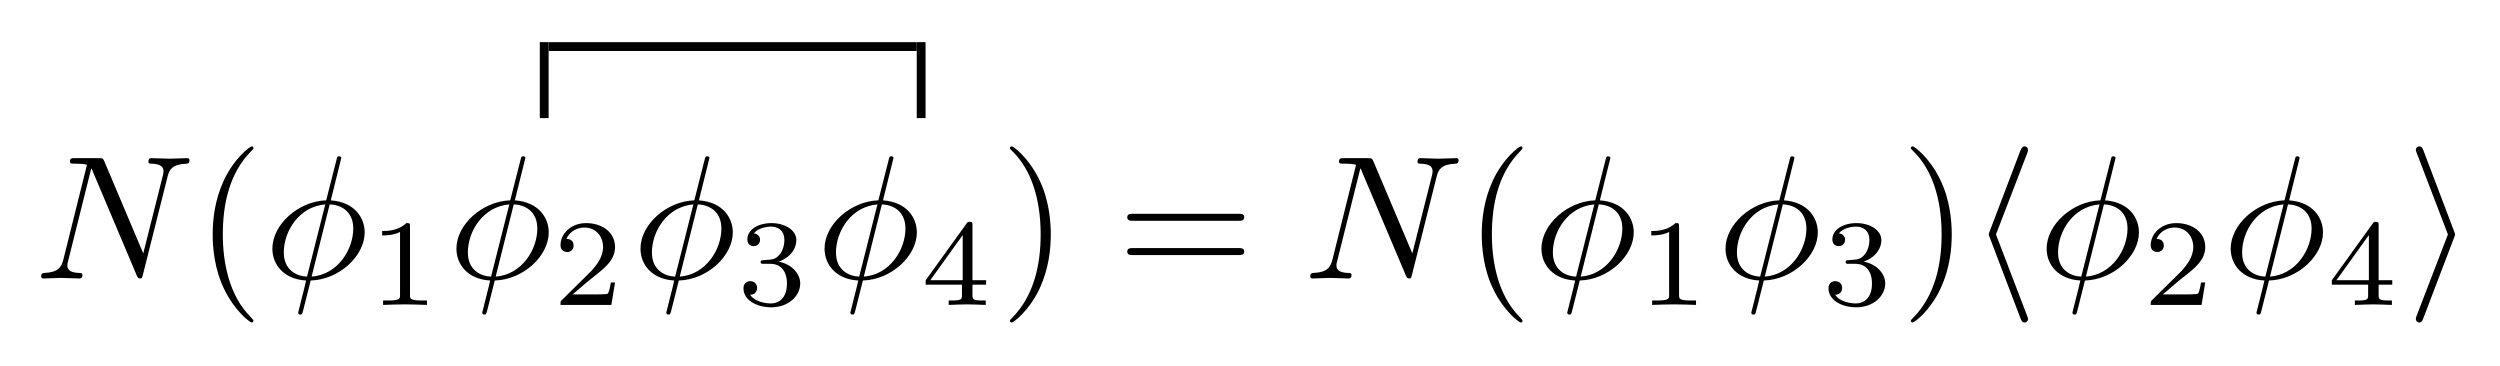
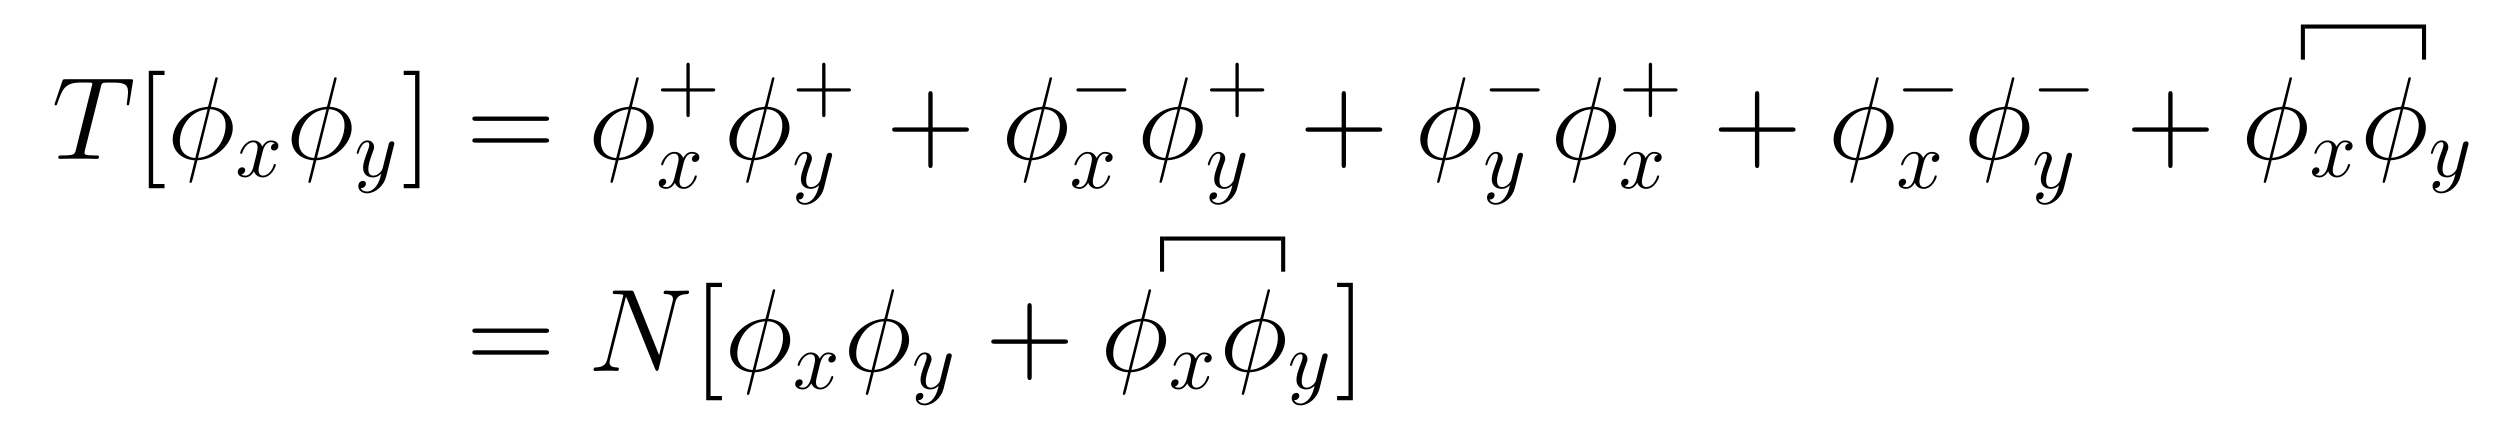
- <svg xmlns="http://www.w3.org/2000/svg" xmlns:xlink="http://www.w3.org/1999/xlink" width="212pt" height="31pt" viewBox="0 0 212 31" version="1.1">
+ <svg xmlns="http://www.w3.org/2000/svg" xmlns:xlink="http://www.w3.org/1999/xlink" width="304.992pt" height="52.329pt" viewBox="0 0 304.992 52.329" version="1.1">
  <defs>
    <g>
      <symbol overflow="visible" id="glyph0-0">
        <path style="stroke:none;" d="" />
      </symbol>
      <symbol overflow="visible" id="glyph0-1">
-         <path style="stroke:none;" d="M 11.297 -8.641 C 11.438 -9.234 11.703 -9.688 12.906 -9.734 C 12.984 -9.734 13.156 -9.75 13.156 -10.031 C 13.156 -10.047 13.156 -10.203 12.969 -10.203 C 12.469 -10.203 11.953 -10.156 11.453 -10.156 C 10.953 -10.156 10.422 -10.203 9.938 -10.203 C 9.844 -10.203 9.672 -10.203 9.672 -9.906 C 9.672 -9.734 9.812 -9.734 9.938 -9.734 C 10.781 -9.719 10.953 -9.406 10.953 -9.078 C 10.953 -9.031 10.922 -8.812 10.906 -8.766 L 9.234 -2.125 L 5.938 -9.922 C 5.812 -10.188 5.797 -10.203 5.453 -10.203 L 3.453 -10.203 C 3.156 -10.203 3.016 -10.203 3.016 -9.906 C 3.016 -9.734 3.156 -9.734 3.438 -9.734 C 3.516 -9.734 4.453 -9.734 4.453 -9.609 L 2.453 -1.578 C 2.297 -0.984 2.047 -0.516 0.844 -0.469 C 0.75 -0.469 0.578 -0.453 0.578 -0.172 C 0.578 -0.062 0.656 0 0.781 0 C 1.25 0 1.781 -0.047 2.266 -0.047 C 2.781 -0.047 3.312 0 3.812 0 C 3.891 0 4.078 0 4.078 -0.297 C 4.078 -0.453 3.938 -0.469 3.781 -0.469 C 2.906 -0.5 2.797 -0.828 2.797 -1.125 C 2.797 -1.219 2.812 -1.297 2.859 -1.469 L 4.828 -9.344 C 4.891 -9.266 4.891 -9.234 4.953 -9.078 L 8.672 -0.281 C 8.781 -0.031 8.828 0 8.969 0 C 9.125 0 9.125 -0.047 9.203 -0.312 Z M 11.297 -8.641 " />
+         <path style="stroke:none;" d="M 5.984 -8.75 C 6.062 -9.094 6.094 -9.219 6.312 -9.281 C 6.422 -9.312 6.906 -9.312 7.203 -9.312 C 8.641 -9.312 9.312 -9.25 9.312 -8.141 C 9.312 -7.922 9.25 -7.375 9.172 -6.844 L 9.156 -6.672 C 9.156 -6.609 9.203 -6.531 9.297 -6.531 C 9.438 -6.531 9.438 -6.594 9.484 -6.828 L 9.891 -9.359 C 9.922 -9.5 9.922 -9.531 9.922 -9.562 C 9.922 -9.719 9.844 -9.719 9.547 -9.719 L 1.703 -9.719 C 1.375 -9.719 1.359 -9.703 1.281 -9.453 L 0.406 -6.875 C 0.391 -6.844 0.344 -6.688 0.344 -6.672 C 0.344 -6.594 0.406 -6.531 0.484 -6.531 C 0.609 -6.531 0.625 -6.578 0.688 -6.766 C 1.297 -8.5 1.594 -9.312 3.5 -9.312 L 4.453 -9.312 C 4.812 -9.312 4.953 -9.312 4.953 -9.156 C 4.953 -9.109 4.953 -9.078 4.875 -8.828 L 2.953 -1.125 C 2.812 -0.562 2.781 -0.422 1.266 -0.422 C 0.906 -0.422 0.797 -0.422 0.797 -0.141 C 0.797 0 0.969 0 1.031 0 C 1.391 0 1.766 -0.031 2.125 -0.031 L 4.359 -0.031 C 4.719 -0.031 5.109 0 5.469 0 C 5.625 0 5.766 0 5.766 -0.266 C 5.766 -0.422 5.672 -0.422 5.297 -0.422 C 4 -0.422 4 -0.547 4 -0.766 C 4 -0.781 4 -0.875 4.062 -1.109 Z M 5.984 -8.75 " />
      </symbol>
      <symbol overflow="visible" id="glyph0-2">
-         <path style="stroke:none;" d="M 6.531 -10.016 C 6.531 -10.031 6.578 -10.203 6.578 -10.219 C 6.578 -10.234 6.578 -10.359 6.391 -10.359 C 6.25 -10.359 6.234 -10.328 6.172 -10.062 L 5.297 -6.625 C 2.922 -6.547 0.734 -4.562 0.734 -2.531 C 0.734 -1.109 1.781 0.078 3.594 0.172 C 3.484 0.641 3.375 1.125 3.25 1.578 C 3.078 2.281 2.922 2.859 2.922 2.891 C 2.922 3.047 3.031 3.062 3.109 3.062 C 3.188 3.062 3.219 3.047 3.25 3 C 3.281 2.969 3.375 2.609 3.422 2.406 L 3.984 0.172 C 6.391 0.109 8.562 -1.906 8.562 -3.906 C 8.562 -5.094 7.766 -6.469 5.688 -6.625 Z M 3.672 -0.156 C 2.781 -0.188 1.703 -0.719 1.703 -2.203 C 1.703 -4 2.984 -6.094 5.219 -6.281 Z M 5.594 -6.281 C 6.734 -6.234 7.594 -5.547 7.594 -4.234 C 7.594 -2.469 6.297 -0.328 4.062 -0.156 Z M 5.594 -6.281 " />
+         <path style="stroke:none;" d="M 6.172 -9.828 C 6.172 -9.953 6.062 -9.953 6.031 -9.953 C 5.891 -9.953 5.875 -9.922 5.828 -9.688 L 5.047 -6.594 C 5 -6.406 4.984 -6.391 4.984 -6.391 C 4.969 -6.359 4.859 -6.344 4.828 -6.344 C 2.484 -6.141 0.672 -4.203 0.672 -2.406 C 0.672 -0.859 1.859 0.094 3.359 0.172 C 3.234 0.609 3.141 1.078 3.031 1.516 C 2.828 2.281 2.719 2.75 2.719 2.812 C 2.719 2.844 2.719 2.922 2.859 2.922 C 2.891 2.922 2.953 2.922 2.984 2.875 C 3.016 2.844 3.094 2.5 3.156 2.312 L 3.688 0.172 C 6.141 0.047 8 -1.969 8 -3.766 C 8 -5.219 6.906 -6.25 5.328 -6.359 Z M 5.234 -6.062 C 6.188 -6.016 7.125 -5.484 7.125 -4.078 C 7.125 -2.453 6 -0.297 3.766 -0.125 Z M 3.422 -0.109 C 2.719 -0.156 1.547 -0.531 1.547 -2.109 C 1.547 -3.922 2.859 -5.922 4.922 -6.047 Z M 3.422 -0.109 " />
+       </symbol>
+       <symbol overflow="visible" id="glyph0-3">
+         <path style="stroke:none;" d="M 10.609 -8.297 C 10.766 -8.906 11 -9.344 12.094 -9.375 C 12.141 -9.375 12.312 -9.391 12.312 -9.641 C 12.312 -9.797 12.172 -9.797 12.125 -9.797 C 11.828 -9.797 11.109 -9.766 10.812 -9.766 L 10.125 -9.766 C 9.922 -9.766 9.672 -9.797 9.469 -9.797 C 9.375 -9.797 9.203 -9.797 9.203 -9.531 C 9.203 -9.375 9.328 -9.375 9.422 -9.375 C 10.281 -9.359 10.344 -9.016 10.344 -8.766 C 10.344 -8.641 10.328 -8.594 10.281 -8.391 L 8.656 -1.922 L 5.594 -9.547 C 5.5 -9.781 5.484 -9.797 5.156 -9.797 L 3.406 -9.797 C 3.125 -9.797 3 -9.797 3 -9.531 C 3 -9.375 3.094 -9.375 3.375 -9.375 C 3.438 -9.375 4.281 -9.375 4.281 -9.25 C 4.281 -9.219 4.266 -9.109 4.25 -9.062 L 2.344 -1.469 C 2.172 -0.766 1.828 -0.453 0.875 -0.422 C 0.797 -0.422 0.656 -0.406 0.656 -0.141 C 0.656 0 0.797 0 0.844 0 C 1.141 0 1.859 -0.031 2.156 -0.031 L 2.844 -0.031 C 3.047 -0.031 3.281 0 3.484 0 C 3.578 0 3.75 0 3.75 -0.266 C 3.75 -0.406 3.594 -0.422 3.547 -0.422 C 3.062 -0.438 2.609 -0.516 2.609 -1.031 C 2.609 -1.141 2.641 -1.281 2.672 -1.391 L 4.609 -9.062 C 4.688 -8.922 4.688 -8.891 4.75 -8.766 L 8.156 -0.266 C 8.234 -0.094 8.266 0 8.391 0 C 8.531 0 8.547 -0.047 8.609 -0.281 Z M 10.609 -8.297 " />
      </symbol>
      <symbol overflow="visible" id="glyph1-0">
        <path style="stroke:none;" d="" />
      </symbol>
      <symbol overflow="visible" id="glyph1-1">
-         <path style="stroke:none;" d="M 4.938 3.578 C 4.938 3.547 4.938 3.516 4.688 3.25 C 2.828 1.375 2.344 -1.453 2.344 -3.734 C 2.344 -6.328 2.906 -8.938 4.75 -10.797 C 4.938 -10.984 4.938 -11.016 4.938 -11.047 C 4.938 -11.156 4.891 -11.203 4.797 -11.203 C 4.641 -11.203 3.297 -10.188 2.422 -8.297 C 1.656 -6.641 1.484 -4.984 1.484 -3.734 C 1.484 -2.562 1.641 -0.766 2.469 0.922 C 3.359 2.766 4.641 3.734 4.797 3.734 C 4.891 3.734 4.938 3.688 4.938 3.578 Z M 4.938 3.578 " />
+         <path style="stroke:none;" d="M 3.578 3.578 L 3.578 3.062 L 2.188 3.062 L 2.188 -10.234 L 3.578 -10.234 L 3.578 -10.75 L 1.656 -10.75 L 1.656 3.578 Z M 3.578 3.578 " />
      </symbol>
      <symbol overflow="visible" id="glyph1-2">
-         <path style="stroke:none;" d="M 4.312 -3.734 C 4.312 -4.906 4.156 -6.703 3.328 -8.391 C 2.438 -10.234 1.156 -11.203 1 -11.203 C 0.906 -11.203 0.844 -11.141 0.844 -11.047 C 0.844 -11.016 0.844 -10.984 1.141 -10.703 C 2.594 -9.234 3.453 -6.859 3.453 -3.734 C 3.453 -1.188 2.891 1.453 1.047 3.328 C 0.844 3.516 0.844 3.547 0.844 3.578 C 0.844 3.672 0.906 3.734 1 3.734 C 1.156 3.734 2.5 2.719 3.375 0.828 C 4.141 -0.828 4.312 -2.484 4.312 -3.734 Z M 4.312 -3.734 " />
+         <path style="stroke:none;" d="M 2.219 -10.75 L 0.297 -10.75 L 0.297 -10.234 L 1.688 -10.234 L 1.688 3.062 L 0.297 3.062 L 0.297 3.578 L 2.219 3.578 Z M 2.219 -10.75 " />
      </symbol>
      <symbol overflow="visible" id="glyph1-3">
-         <path style="stroke:none;" d="M 10.266 -4.891 C 10.484 -4.891 10.766 -4.891 10.766 -5.188 C 10.766 -5.484 10.484 -5.484 10.281 -5.484 L 1.328 -5.484 C 1.125 -5.484 0.844 -5.484 0.844 -5.188 C 0.844 -4.891 1.125 -4.891 1.344 -4.891 Z M 10.281 -1.984 C 10.484 -1.984 10.766 -1.984 10.766 -2.281 C 10.766 -2.578 10.484 -2.578 10.266 -2.578 L 1.344 -2.578 C 1.125 -2.578 0.844 -2.578 0.844 -2.281 C 0.844 -1.984 1.125 -1.984 1.328 -1.984 Z M 10.281 -1.984 " />
+         <path style="stroke:none;" d="M 9.688 -4.641 C 9.891 -4.641 10.141 -4.641 10.141 -4.906 C 10.141 -5.172 9.891 -5.172 9.688 -5.172 L 1.234 -5.172 C 1.031 -5.172 0.781 -5.172 0.781 -4.922 C 0.781 -4.641 1.016 -4.641 1.234 -4.641 Z M 9.688 -1.984 C 9.891 -1.984 10.141 -1.984 10.141 -2.234 C 10.141 -2.516 9.891 -2.516 9.688 -2.516 L 1.234 -2.516 C 1.031 -2.516 0.781 -2.516 0.781 -2.25 C 0.781 -1.984 1.016 -1.984 1.234 -1.984 Z M 9.688 -1.984 " />
+       </symbol>
+       <symbol overflow="visible" id="glyph1-4">
+         <path style="stroke:none;" d="M 5.719 -3.312 L 9.688 -3.312 C 9.891 -3.312 10.141 -3.312 10.141 -3.578 C 10.141 -3.844 9.891 -3.844 9.688 -3.844 L 5.719 -3.844 L 5.719 -7.797 C 5.719 -8 5.719 -8.266 5.469 -8.266 C 5.188 -8.266 5.188 -8.016 5.188 -7.797 L 5.188 -3.844 L 1.234 -3.844 C 1.031 -3.844 0.781 -3.844 0.781 -3.578 C 0.781 -3.312 1.016 -3.312 1.234 -3.312 L 5.188 -3.312 L 5.188 0.641 C 5.188 0.844 5.188 1.109 5.453 1.109 C 5.719 1.109 5.719 0.859 5.719 0.641 Z M 5.719 -3.312 " />
      </symbol>
      <symbol overflow="visible" id="glyph2-0">
        <path style="stroke:none;" d="" />
      </symbol>
      <symbol overflow="visible" id="glyph2-1">
-         <path style="stroke:none;" d="M 3.5 -6.641 C 3.5 -6.938 3.484 -6.938 3.188 -6.938 C 2.516 -6.281 1.562 -6.266 1.141 -6.266 L 1.141 -5.891 C 1.391 -5.891 2.078 -5.891 2.656 -6.188 L 2.656 -0.859 C 2.656 -0.516 2.656 -0.375 1.609 -0.375 L 1.219 -0.375 L 1.219 0 C 1.406 -0.016 2.688 -0.047 3.078 -0.047 C 3.391 -0.047 4.719 -0.016 4.938 0 L 4.938 -0.375 L 4.547 -0.375 C 3.5 -0.375 3.5 -0.516 3.5 -0.859 Z M 3.5 -6.641 " />
+         <path style="stroke:none;" d="M 3.328 -3.016 C 3.391 -3.266 3.625 -4.188 4.312 -4.188 C 4.359 -4.188 4.609 -4.188 4.812 -4.062 C 4.531 -4 4.344 -3.766 4.344 -3.516 C 4.344 -3.359 4.453 -3.172 4.719 -3.172 C 4.938 -3.172 5.25 -3.344 5.25 -3.75 C 5.25 -4.266 4.672 -4.406 4.328 -4.406 C 3.75 -4.406 3.406 -3.875 3.281 -3.656 C 3.031 -4.312 2.5 -4.406 2.203 -4.406 C 1.172 -4.406 0.594 -3.125 0.594 -2.875 C 0.594 -2.766 0.703 -2.766 0.719 -2.766 C 0.797 -2.766 0.828 -2.797 0.844 -2.875 C 1.188 -3.938 1.844 -4.188 2.188 -4.188 C 2.375 -4.188 2.719 -4.094 2.719 -3.516 C 2.719 -3.203 2.547 -2.547 2.188 -1.141 C 2.031 -0.531 1.672 -0.109 1.234 -0.109 C 1.172 -0.109 0.953 -0.109 0.734 -0.234 C 0.984 -0.297 1.203 -0.5 1.203 -0.781 C 1.203 -1.047 0.984 -1.125 0.844 -1.125 C 0.531 -1.125 0.297 -0.875 0.297 -0.547 C 0.297 -0.094 0.781 0.109 1.219 0.109 C 1.891 0.109 2.25 -0.594 2.266 -0.641 C 2.391 -0.281 2.75 0.109 3.344 0.109 C 4.375 0.109 4.938 -1.172 4.938 -1.422 C 4.938 -1.531 4.859 -1.531 4.828 -1.531 C 4.734 -1.531 4.719 -1.484 4.688 -1.422 C 4.359 -0.344 3.688 -0.109 3.375 -0.109 C 2.984 -0.109 2.828 -0.422 2.828 -0.766 C 2.828 -0.984 2.875 -1.203 2.984 -1.641 Z M 3.328 -3.016 " />
      </symbol>
      <symbol overflow="visible" id="glyph2-2">
-         <path style="stroke:none;" d="M 5.281 -1.906 L 4.922 -1.906 C 4.891 -1.672 4.781 -1.062 4.656 -0.953 C 4.562 -0.891 3.766 -0.891 3.609 -0.891 L 1.688 -0.891 C 2.797 -1.859 3.156 -2.156 3.781 -2.641 C 4.562 -3.266 5.281 -3.906 5.281 -4.906 C 5.281 -6.172 4.172 -6.938 2.828 -6.938 C 1.531 -6.938 0.656 -6.031 0.656 -5.062 C 0.656 -4.531 1.109 -4.484 1.219 -4.484 C 1.469 -4.484 1.766 -4.656 1.766 -5.031 C 1.766 -5.234 1.688 -5.594 1.156 -5.594 C 1.469 -6.328 2.188 -6.562 2.672 -6.562 C 3.719 -6.562 4.266 -5.75 4.266 -4.906 C 4.266 -4 3.609 -3.266 3.281 -2.891 L 0.766 -0.406 C 0.656 -0.312 0.656 -0.297 0.656 0 L 4.969 0 Z M 5.281 -1.906 " />
-       </symbol>
-       <symbol overflow="visible" id="glyph2-3">
-         <path style="stroke:none;" d="M 2.859 -3.484 C 3.672 -3.484 4.25 -2.922 4.25 -1.812 C 4.25 -0.516 3.5 -0.125 2.891 -0.125 C 2.484 -0.125 1.562 -0.234 1.125 -0.859 C 1.609 -0.875 1.719 -1.219 1.719 -1.438 C 1.719 -1.781 1.469 -2.016 1.156 -2.016 C 0.859 -2.016 0.562 -1.844 0.562 -1.406 C 0.562 -0.422 1.656 0.203 2.922 0.203 C 4.375 0.203 5.375 -0.766 5.375 -1.812 C 5.375 -2.625 4.703 -3.438 3.547 -3.672 C 4.656 -4.078 5.047 -4.859 5.047 -5.5 C 5.047 -6.328 4.094 -6.938 2.938 -6.938 C 1.781 -6.938 0.891 -6.375 0.891 -5.547 C 0.891 -5.188 1.125 -4.984 1.438 -4.984 C 1.75 -4.984 1.969 -5.234 1.969 -5.516 C 1.969 -5.828 1.75 -6.047 1.438 -6.062 C 1.797 -6.516 2.516 -6.641 2.906 -6.641 C 3.375 -6.641 4.031 -6.406 4.031 -5.5 C 4.031 -5.062 3.891 -4.578 3.609 -4.25 C 3.266 -3.859 2.984 -3.844 2.453 -3.812 C 2.188 -3.781 2.172 -3.781 2.125 -3.781 C 2.094 -3.781 2.016 -3.75 2.016 -3.641 C 2.016 -3.484 2.109 -3.484 2.297 -3.484 Z M 2.859 -3.484 " />
-       </symbol>
-       <symbol overflow="visible" id="glyph2-4">
-         <path style="stroke:none;" d="M 5.531 -1.719 L 5.531 -2.094 L 4.375 -2.094 L 4.375 -6.75 C 4.375 -6.969 4.375 -7.047 4.141 -7.047 C 4.016 -7.047 3.969 -7.047 3.875 -6.906 L 0.406 -2.094 L 0.406 -1.719 L 3.484 -1.719 L 3.484 -0.859 C 3.484 -0.5 3.484 -0.375 2.641 -0.375 L 2.359 -0.375 L 2.359 0 C 2.875 -0.016 3.547 -0.047 3.922 -0.047 C 4.312 -0.047 4.969 -0.016 5.5 0 L 5.5 -0.375 L 5.219 -0.375 C 4.375 -0.375 4.375 -0.5 4.375 -0.859 L 4.375 -1.719 Z M 3.547 -5.922 L 3.547 -2.094 L 0.797 -2.094 Z M 3.547 -5.922 " />
+         <path style="stroke:none;" d="M 4.844 -3.797 C 4.891 -3.938 4.891 -3.953 4.891 -4.031 C 4.891 -4.203 4.75 -4.297 4.594 -4.297 C 4.5 -4.297 4.344 -4.234 4.25 -4.094 C 4.234 -4.031 4.141 -3.734 4.109 -3.547 C 4.031 -3.297 3.969 -3.016 3.906 -2.75 L 3.453 -0.953 C 3.422 -0.812 2.984 -0.109 2.328 -0.109 C 1.828 -0.109 1.719 -0.547 1.719 -0.922 C 1.719 -1.375 1.891 -2 2.219 -2.875 C 2.375 -3.281 2.422 -3.391 2.422 -3.594 C 2.422 -4.031 2.109 -4.406 1.609 -4.406 C 0.656 -4.406 0.297 -2.953 0.297 -2.875 C 0.297 -2.766 0.391 -2.766 0.406 -2.766 C 0.516 -2.766 0.516 -2.797 0.562 -2.953 C 0.844 -3.891 1.234 -4.188 1.578 -4.188 C 1.656 -4.188 1.828 -4.188 1.828 -3.875 C 1.828 -3.625 1.719 -3.359 1.656 -3.172 C 1.25 -2.109 1.078 -1.547 1.078 -1.078 C 1.078 -0.188 1.703 0.109 2.297 0.109 C 2.688 0.109 3.016 -0.062 3.297 -0.344 C 3.172 0.172 3.047 0.672 2.656 1.203 C 2.391 1.531 2.016 1.828 1.562 1.828 C 1.422 1.828 0.969 1.797 0.797 1.406 C 0.953 1.406 1.094 1.406 1.219 1.281 C 1.328 1.203 1.422 1.062 1.422 0.875 C 1.422 0.562 1.156 0.531 1.062 0.531 C 0.828 0.531 0.5 0.688 0.5 1.172 C 0.5 1.672 0.938 2.047 1.562 2.047 C 2.578 2.047 3.609 1.141 3.891 0.016 Z M 4.844 -3.797 " />
      </symbol>
      <symbol overflow="visible" id="glyph3-0">
        <path style="stroke:none;" d="" />
      </symbol>
      <symbol overflow="visible" id="glyph3-1">
-         <path style="stroke:none;" d="M 4.906 -10.641 C 4.969 -10.797 4.969 -10.828 4.969 -10.906 C 4.969 -11.062 4.844 -11.203 4.672 -11.203 C 4.547 -11.203 4.438 -11.125 4.328 -10.859 L 1.719 -4 C 1.688 -3.906 1.641 -3.828 1.641 -3.734 C 1.641 -3.688 1.641 -3.656 1.719 -3.484 L 4.328 3.375 C 4.391 3.547 4.469 3.734 4.672 3.734 C 4.844 3.734 4.969 3.594 4.969 3.438 C 4.969 3.391 4.969 3.359 4.906 3.203 L 2.25 -3.734 Z M 4.906 -10.641 " />
-       </symbol>
-       <symbol overflow="visible" id="glyph3-2">
-         <path style="stroke:none;" d="M 4.078 -3.484 C 4.156 -3.656 4.156 -3.688 4.156 -3.734 C 4.156 -3.781 4.156 -3.812 4.078 -3.984 L 1.469 -10.859 C 1.375 -11.109 1.281 -11.203 1.125 -11.203 C 0.953 -11.203 0.828 -11.062 0.828 -10.906 C 0.828 -10.859 0.828 -10.828 0.891 -10.672 L 3.547 -3.734 L 0.891 3.172 C 0.828 3.328 0.828 3.359 0.828 3.438 C 0.828 3.594 0.953 3.734 1.125 3.734 C 1.312 3.734 1.375 3.578 1.438 3.438 Z M 4.078 -3.484 " />
+         <path style="stroke:none;" d="M 4.078 -2.297 L 6.859 -2.297 C 7 -2.297 7.188 -2.297 7.188 -2.5 C 7.188 -2.688 7 -2.688 6.859 -2.688 L 4.078 -2.688 L 4.078 -5.484 C 4.078 -5.625 4.078 -5.812 3.875 -5.812 C 3.672 -5.812 3.672 -5.625 3.672 -5.484 L 3.672 -2.688 L 0.891 -2.688 C 0.75 -2.688 0.562 -2.688 0.562 -2.5 C 0.562 -2.297 0.75 -2.297 0.891 -2.297 L 3.672 -2.297 L 3.672 0.5 C 3.672 0.641 3.672 0.828 3.875 0.828 C 4.078 0.828 4.078 0.641 4.078 0.5 Z M 4.078 -2.297 " />
+       </symbol>
+       <symbol overflow="visible" id="glyph4-0">
+         <path style="stroke:none;" d="" />
+       </symbol>
+       <symbol overflow="visible" id="glyph4-1">
+         <path style="stroke:none;" d="M 6.562 -2.297 C 6.734 -2.297 6.922 -2.297 6.922 -2.5 C 6.922 -2.688 6.734 -2.688 6.562 -2.688 L 1.172 -2.688 C 1 -2.688 0.828 -2.688 0.828 -2.5 C 0.828 -2.297 1 -2.297 1.172 -2.297 Z M 6.562 -2.297 " />
      </symbol>
    </g>
  </defs>
  <g id="surface1">
-     <rect x="0" y="0" width="212" height="31" style="fill:rgb(100%,100%,100%);fill-opacity:1;stroke:none;" />
-     <g style="fill:rgb(0%,0%,0%);fill-opacity:1;">
-       <use xlink:href="#glyph0-1" x="2.914" y="23.614" />
-     </g>
-     <g style="fill:rgb(0%,0%,0%);fill-opacity:1;">
-       <use xlink:href="#glyph1-1" x="16.551" y="23.614" />
-     </g>
-     <path style="fill:none;stroke-width:0.498;stroke-linecap:butt;stroke-linejoin:miter;stroke:rgb(0%,0%,0%);stroke-opacity:1;stroke-miterlimit:10;" d="M 193.469 -78.012 L 193.469 -73.718 " transform="matrix(1.5,0,0,-1.5,-244.0545,-107.003)" />
-     <path style="fill:none;stroke-width:0.498;stroke-linecap:butt;stroke-linejoin:miter;stroke:rgb(0%,0%,0%);stroke-opacity:1;stroke-miterlimit:10;" d="M 193.719 -73.968 L 214.529 -73.968 " transform="matrix(1.5,0,0,-1.5,-244.0545,-107.003)" />
-     <path style="fill:none;stroke-width:0.498;stroke-linecap:butt;stroke-linejoin:miter;stroke:rgb(0%,0%,0%);stroke-opacity:1;stroke-miterlimit:10;" d="M 214.779 -78.012 L 214.779 -73.718 " transform="matrix(1.5,0,0,-1.5,-244.0545,-107.003)" />
-     <g style="fill:rgb(0%,0%,0%);fill-opacity:1;">
-       <use xlink:href="#glyph0-2" x="22.363" y="23.614" />
-     </g>
-     <g style="fill:rgb(0%,0%,0%);fill-opacity:1;">
-       <use xlink:href="#glyph2-1" x="31.267" y="25.857" />
-     </g>
-     <g style="fill:rgb(0%,0%,0%);fill-opacity:1;">
-       <use xlink:href="#glyph0-2" x="37.971" y="23.614" />
-     </g>
-     <g style="fill:rgb(0%,0%,0%);fill-opacity:1;">
-       <use xlink:href="#glyph2-2" x="46.875" y="25.857" />
-     </g>
-     <g style="fill:rgb(0%,0%,0%);fill-opacity:1;">
-       <use xlink:href="#glyph0-2" x="53.58" y="23.614" />
-     </g>
-     <g style="fill:rgb(0%,0%,0%);fill-opacity:1;">
-       <use xlink:href="#glyph2-3" x="62.484" y="25.857" />
-     </g>
-     <g style="fill:rgb(0%,0%,0%);fill-opacity:1;">
-       <use xlink:href="#glyph0-2" x="69.188" y="23.614" />
-     </g>
-     <g style="fill:rgb(0%,0%,0%);fill-opacity:1;">
-       <use xlink:href="#glyph2-4" x="78.091" y="25.857" />
-     </g>
-     <g style="fill:rgb(0%,0%,0%);fill-opacity:1;">
-       <use xlink:href="#glyph1-2" x="84.795" y="23.614" />
-       <use xlink:href="#glyph1-3" x="94.746" y="23.614" />
-     </g>
-     <g style="fill:rgb(0%,0%,0%);fill-opacity:1;">
-       <use xlink:href="#glyph0-1" x="110.532" y="23.614" />
-     </g>
-     <g style="fill:rgb(0%,0%,0%);fill-opacity:1;">
-       <use xlink:href="#glyph1-1" x="124.168" y="23.614" />
-     </g>
-     <g style="fill:rgb(0%,0%,0%);fill-opacity:1;">
-       <use xlink:href="#glyph0-2" x="129.98" y="23.614" />
-     </g>
-     <g style="fill:rgb(0%,0%,0%);fill-opacity:1;">
-       <use xlink:href="#glyph2-1" x="138.885" y="25.857" />
-     </g>
-     <g style="fill:rgb(0%,0%,0%);fill-opacity:1;">
-       <use xlink:href="#glyph0-2" x="145.589" y="23.614" />
-     </g>
-     <g style="fill:rgb(0%,0%,0%);fill-opacity:1;">
-       <use xlink:href="#glyph2-3" x="154.493" y="25.857" />
-     </g>
-     <g style="fill:rgb(0%,0%,0%);fill-opacity:1;">
-       <use xlink:href="#glyph1-2" x="161.196" y="23.614" />
-     </g>
-     <g style="fill:rgb(0%,0%,0%);fill-opacity:1;">
-       <use xlink:href="#glyph3-1" x="167.008" y="23.614" />
-     </g>
-     <g style="fill:rgb(0%,0%,0%);fill-opacity:1;">
-       <use xlink:href="#glyph0-2" x="172.82" y="23.614" />
-     </g>
-     <g style="fill:rgb(0%,0%,0%);fill-opacity:1;">
-       <use xlink:href="#glyph2-2" x="181.724" y="25.857" />
-     </g>
-     <g style="fill:rgb(0%,0%,0%);fill-opacity:1;">
-       <use xlink:href="#glyph0-2" x="188.429" y="23.614" />
-     </g>
-     <g style="fill:rgb(0%,0%,0%);fill-opacity:1;">
-       <use xlink:href="#glyph2-4" x="197.333" y="25.857" />
-     </g>
-     <g style="fill:rgb(0%,0%,0%);fill-opacity:1;">
-       <use xlink:href="#glyph3-2" x="204.036" y="23.614" />
+     <g style="fill:rgb(0%,0%,0%);fill-opacity:1;">
+       <use xlink:href="#glyph0-1" x="6.31" y="19.385" />
+     </g>
+     <g style="fill:rgb(0%,0%,0%);fill-opacity:1;">
+       <use xlink:href="#glyph1-1" x="16.494" y="19.385" />
+     </g>
+     <g style="fill:rgb(0%,0%,0%);fill-opacity:1;">
+       <use xlink:href="#glyph0-2" x="20.396" y="19.385" />
+     </g>
+     <g style="fill:rgb(0%,0%,0%);fill-opacity:1;">
+       <use xlink:href="#glyph2-1" x="28.71" y="21.537" />
+     </g>
+     <g style="fill:rgb(0%,0%,0%);fill-opacity:1;">
+       <use xlink:href="#glyph0-2" x="34.902" y="19.385" />
+     </g>
+     <g style="fill:rgb(0%,0%,0%);fill-opacity:1;">
+       <use xlink:href="#glyph2-2" x="43.215" y="21.537" />
+     </g>
+     <g style="fill:rgb(0%,0%,0%);fill-opacity:1;">
+       <use xlink:href="#glyph1-2" x="48.955" y="19.385" />
+     </g>
+     <g style="fill:rgb(0%,0%,0%);fill-opacity:1;">
+       <use xlink:href="#glyph1-3" x="56.845" y="19.385" />
+     </g>
+     <g style="fill:rgb(0%,0%,0%);fill-opacity:1;">
+       <use xlink:href="#glyph0-2" x="71.753" y="19.385" />
+     </g>
+     <g style="fill:rgb(0%,0%,0%);fill-opacity:1;">
+       <use xlink:href="#glyph3-1" x="80.067" y="13.462" />
+     </g>
+     <g style="fill:rgb(0%,0%,0%);fill-opacity:1;">
+       <use xlink:href="#glyph2-1" x="80.067" y="22.932" />
+     </g>
+     <g style="fill:rgb(0%,0%,0%);fill-opacity:1;">
+       <use xlink:href="#glyph0-2" x="88.314" y="19.385" />
+     </g>
+     <g style="fill:rgb(0%,0%,0%);fill-opacity:1;">
+       <use xlink:href="#glyph3-1" x="96.627" y="13.462" />
+     </g>
+     <g style="fill:rgb(0%,0%,0%);fill-opacity:1;">
+       <use xlink:href="#glyph2-2" x="96.627" y="22.932" />
+     </g>
+     <g style="fill:rgb(0%,0%,0%);fill-opacity:1;">
+       <use xlink:href="#glyph1-4" x="108.062" y="19.385" />
+     </g>
+     <g style="fill:rgb(0%,0%,0%);fill-opacity:1;">
+       <use xlink:href="#glyph0-2" x="122.176" y="19.385" />
+     </g>
+     <g style="fill:rgb(0%,0%,0%);fill-opacity:1;">
+       <use xlink:href="#glyph4-1" x="130.489" y="13.462" />
+     </g>
+     <g style="fill:rgb(0%,0%,0%);fill-opacity:1;">
+       <use xlink:href="#glyph2-1" x="130.489" y="22.932" />
+     </g>
+     <g style="fill:rgb(0%,0%,0%);fill-opacity:1;">
+       <use xlink:href="#glyph0-2" x="138.736" y="19.385" />
+     </g>
+     <g style="fill:rgb(0%,0%,0%);fill-opacity:1;">
+       <use xlink:href="#glyph3-1" x="147.05" y="13.462" />
+     </g>
+     <g style="fill:rgb(0%,0%,0%);fill-opacity:1;">
+       <use xlink:href="#glyph2-2" x="147.05" y="22.932" />
+     </g>
+     <g style="fill:rgb(0%,0%,0%);fill-opacity:1;">
+       <use xlink:href="#glyph1-4" x="158.485" y="19.385" />
+     </g>
+     <g style="fill:rgb(0%,0%,0%);fill-opacity:1;">
+       <use xlink:href="#glyph0-2" x="172.598" y="19.385" />
+     </g>
+     <g style="fill:rgb(0%,0%,0%);fill-opacity:1;">
+       <use xlink:href="#glyph4-1" x="180.912" y="13.462" />
+     </g>
+     <g style="fill:rgb(0%,0%,0%);fill-opacity:1;">
+       <use xlink:href="#glyph2-2" x="180.912" y="22.932" />
+     </g>
+     <g style="fill:rgb(0%,0%,0%);fill-opacity:1;">
+       <use xlink:href="#glyph0-2" x="189.159" y="19.385" />
+     </g>
+     <g style="fill:rgb(0%,0%,0%);fill-opacity:1;">
+       <use xlink:href="#glyph3-1" x="197.473" y="13.462" />
+     </g>
+     <g style="fill:rgb(0%,0%,0%);fill-opacity:1;">
+       <use xlink:href="#glyph2-1" x="197.473" y="22.932" />
+     </g>
+     <g style="fill:rgb(0%,0%,0%);fill-opacity:1;">
+       <use xlink:href="#glyph1-4" x="208.908" y="19.385" />
+     </g>
+     <g style="fill:rgb(0%,0%,0%);fill-opacity:1;">
+       <use xlink:href="#glyph0-2" x="223.021" y="19.385" />
+     </g>
+     <g style="fill:rgb(0%,0%,0%);fill-opacity:1;">
+       <use xlink:href="#glyph4-1" x="231.335" y="13.462" />
+     </g>
+     <g style="fill:rgb(0%,0%,0%);fill-opacity:1;">
+       <use xlink:href="#glyph2-1" x="231.335" y="22.932" />
+     </g>
+     <g style="fill:rgb(0%,0%,0%);fill-opacity:1;">
+       <use xlink:href="#glyph0-2" x="239.582" y="19.385" />
+     </g>
+     <g style="fill:rgb(0%,0%,0%);fill-opacity:1;">
+       <use xlink:href="#glyph4-1" x="247.896" y="13.462" />
+     </g>
+     <g style="fill:rgb(0%,0%,0%);fill-opacity:1;">
+       <use xlink:href="#glyph2-2" x="247.896" y="22.932" />
+     </g>
+     <g style="fill:rgb(0%,0%,0%);fill-opacity:1;">
+       <use xlink:href="#glyph1-4" x="259.33" y="19.385" />
+     </g>
+     <path style="fill:none;stroke-width:0.498;stroke-linecap:butt;stroke-linejoin:miter;stroke:rgb(0%,0%,0%);stroke-opacity:1;stroke-miterlimit:10;" d="M -0.001 0.001 L -0.001 4.29 " transform="matrix(1,0,0,-1,280.946,7.278)" />
+     <path style="fill:none;stroke-width:0.498;stroke-linecap:butt;stroke-linejoin:miter;stroke:rgb(0%,0%,0%);stroke-opacity:1;stroke-miterlimit:10;" d="M 0 -0 L 14.282 -0 " transform="matrix(1,0,0,-1,281.195,3.238)" />
+     <path style="fill:none;stroke-width:0.498;stroke-linecap:butt;stroke-linejoin:miter;stroke:rgb(0%,0%,0%);stroke-opacity:1;stroke-miterlimit:10;" d="M -0.001 0.001 L -0.001 4.29 " transform="matrix(1,0,0,-1,295.724,7.278)" />
+     <g style="fill:rgb(0%,0%,0%);fill-opacity:1;">
+       <use xlink:href="#glyph0-2" x="273.444" y="19.385" />
+     </g>
+     <g style="fill:rgb(0%,0%,0%);fill-opacity:1;">
+       <use xlink:href="#glyph2-1" x="281.758" y="21.537" />
+     </g>
+     <g style="fill:rgb(0%,0%,0%);fill-opacity:1;">
+       <use xlink:href="#glyph0-2" x="287.95" y="19.385" />
+     </g>
+     <g style="fill:rgb(0%,0%,0%);fill-opacity:1;">
+       <use xlink:href="#glyph2-2" x="296.263" y="21.537" />
+     </g>
+     <g style="fill:rgb(0%,0%,0%);fill-opacity:1;">
+       <use xlink:href="#glyph1-3" x="56.842" y="45.251" />
+     </g>
+     <g style="fill:rgb(0%,0%,0%);fill-opacity:1;">
+       <use xlink:href="#glyph0-3" x="71.753" y="45.251" />
+     </g>
+     <g style="fill:rgb(0%,0%,0%);fill-opacity:1;">
+       <use xlink:href="#glyph1-1" x="84.5" y="45.251" />
+     </g>
+     <g style="fill:rgb(0%,0%,0%);fill-opacity:1;">
+       <use xlink:href="#glyph0-2" x="88.402" y="45.251" />
+     </g>
+     <g style="fill:rgb(0%,0%,0%);fill-opacity:1;">
+       <use xlink:href="#glyph2-1" x="96.716" y="47.403" />
+     </g>
+     <g style="fill:rgb(0%,0%,0%);fill-opacity:1;">
+       <use xlink:href="#glyph0-2" x="102.908" y="45.251" />
+     </g>
+     <g style="fill:rgb(0%,0%,0%);fill-opacity:1;">
+       <use xlink:href="#glyph2-2" x="111.222" y="47.403" />
+     </g>
+     <g style="fill:rgb(0%,0%,0%);fill-opacity:1;">
+       <use xlink:href="#glyph1-4" x="120.15" y="45.251" />
+     </g>
+     <path style="fill:none;stroke-width:0.498;stroke-linecap:butt;stroke-linejoin:miter;stroke:rgb(0%,0%,0%);stroke-opacity:1;stroke-miterlimit:10;" d="M 0.001 -0.001 L 0.001 4.289 " transform="matrix(1,0,0,-1,141.765,33.144)" />
+     <path style="fill:none;stroke-width:0.498;stroke-linecap:butt;stroke-linejoin:miter;stroke:rgb(0%,0%,0%);stroke-opacity:1;stroke-miterlimit:10;" d="M 0.002 0.001 L 14.279 0.001 " transform="matrix(1,0,0,-1,142.014,29.103)" />
+     <path style="fill:none;stroke-width:0.498;stroke-linecap:butt;stroke-linejoin:miter;stroke:rgb(0%,0%,0%);stroke-opacity:1;stroke-miterlimit:10;" d="M -0 -0.001 L -0 4.289 " transform="matrix(1,0,0,-1,156.543,33.144)" />
+     <g style="fill:rgb(0%,0%,0%);fill-opacity:1;">
+       <use xlink:href="#glyph0-2" x="134.263" y="45.251" />
+     </g>
+     <g style="fill:rgb(0%,0%,0%);fill-opacity:1;">
+       <use xlink:href="#glyph2-1" x="142.577" y="47.403" />
+     </g>
+     <g style="fill:rgb(0%,0%,0%);fill-opacity:1;">
+       <use xlink:href="#glyph0-2" x="148.769" y="45.251" />
+     </g>
+     <g style="fill:rgb(0%,0%,0%);fill-opacity:1;">
+       <use xlink:href="#glyph2-2" x="157.083" y="47.403" />
+     </g>
+     <g style="fill:rgb(0%,0%,0%);fill-opacity:1;">
+       <use xlink:href="#glyph1-2" x="162.823" y="45.251" />
    </g>
  </g>
</svg>
